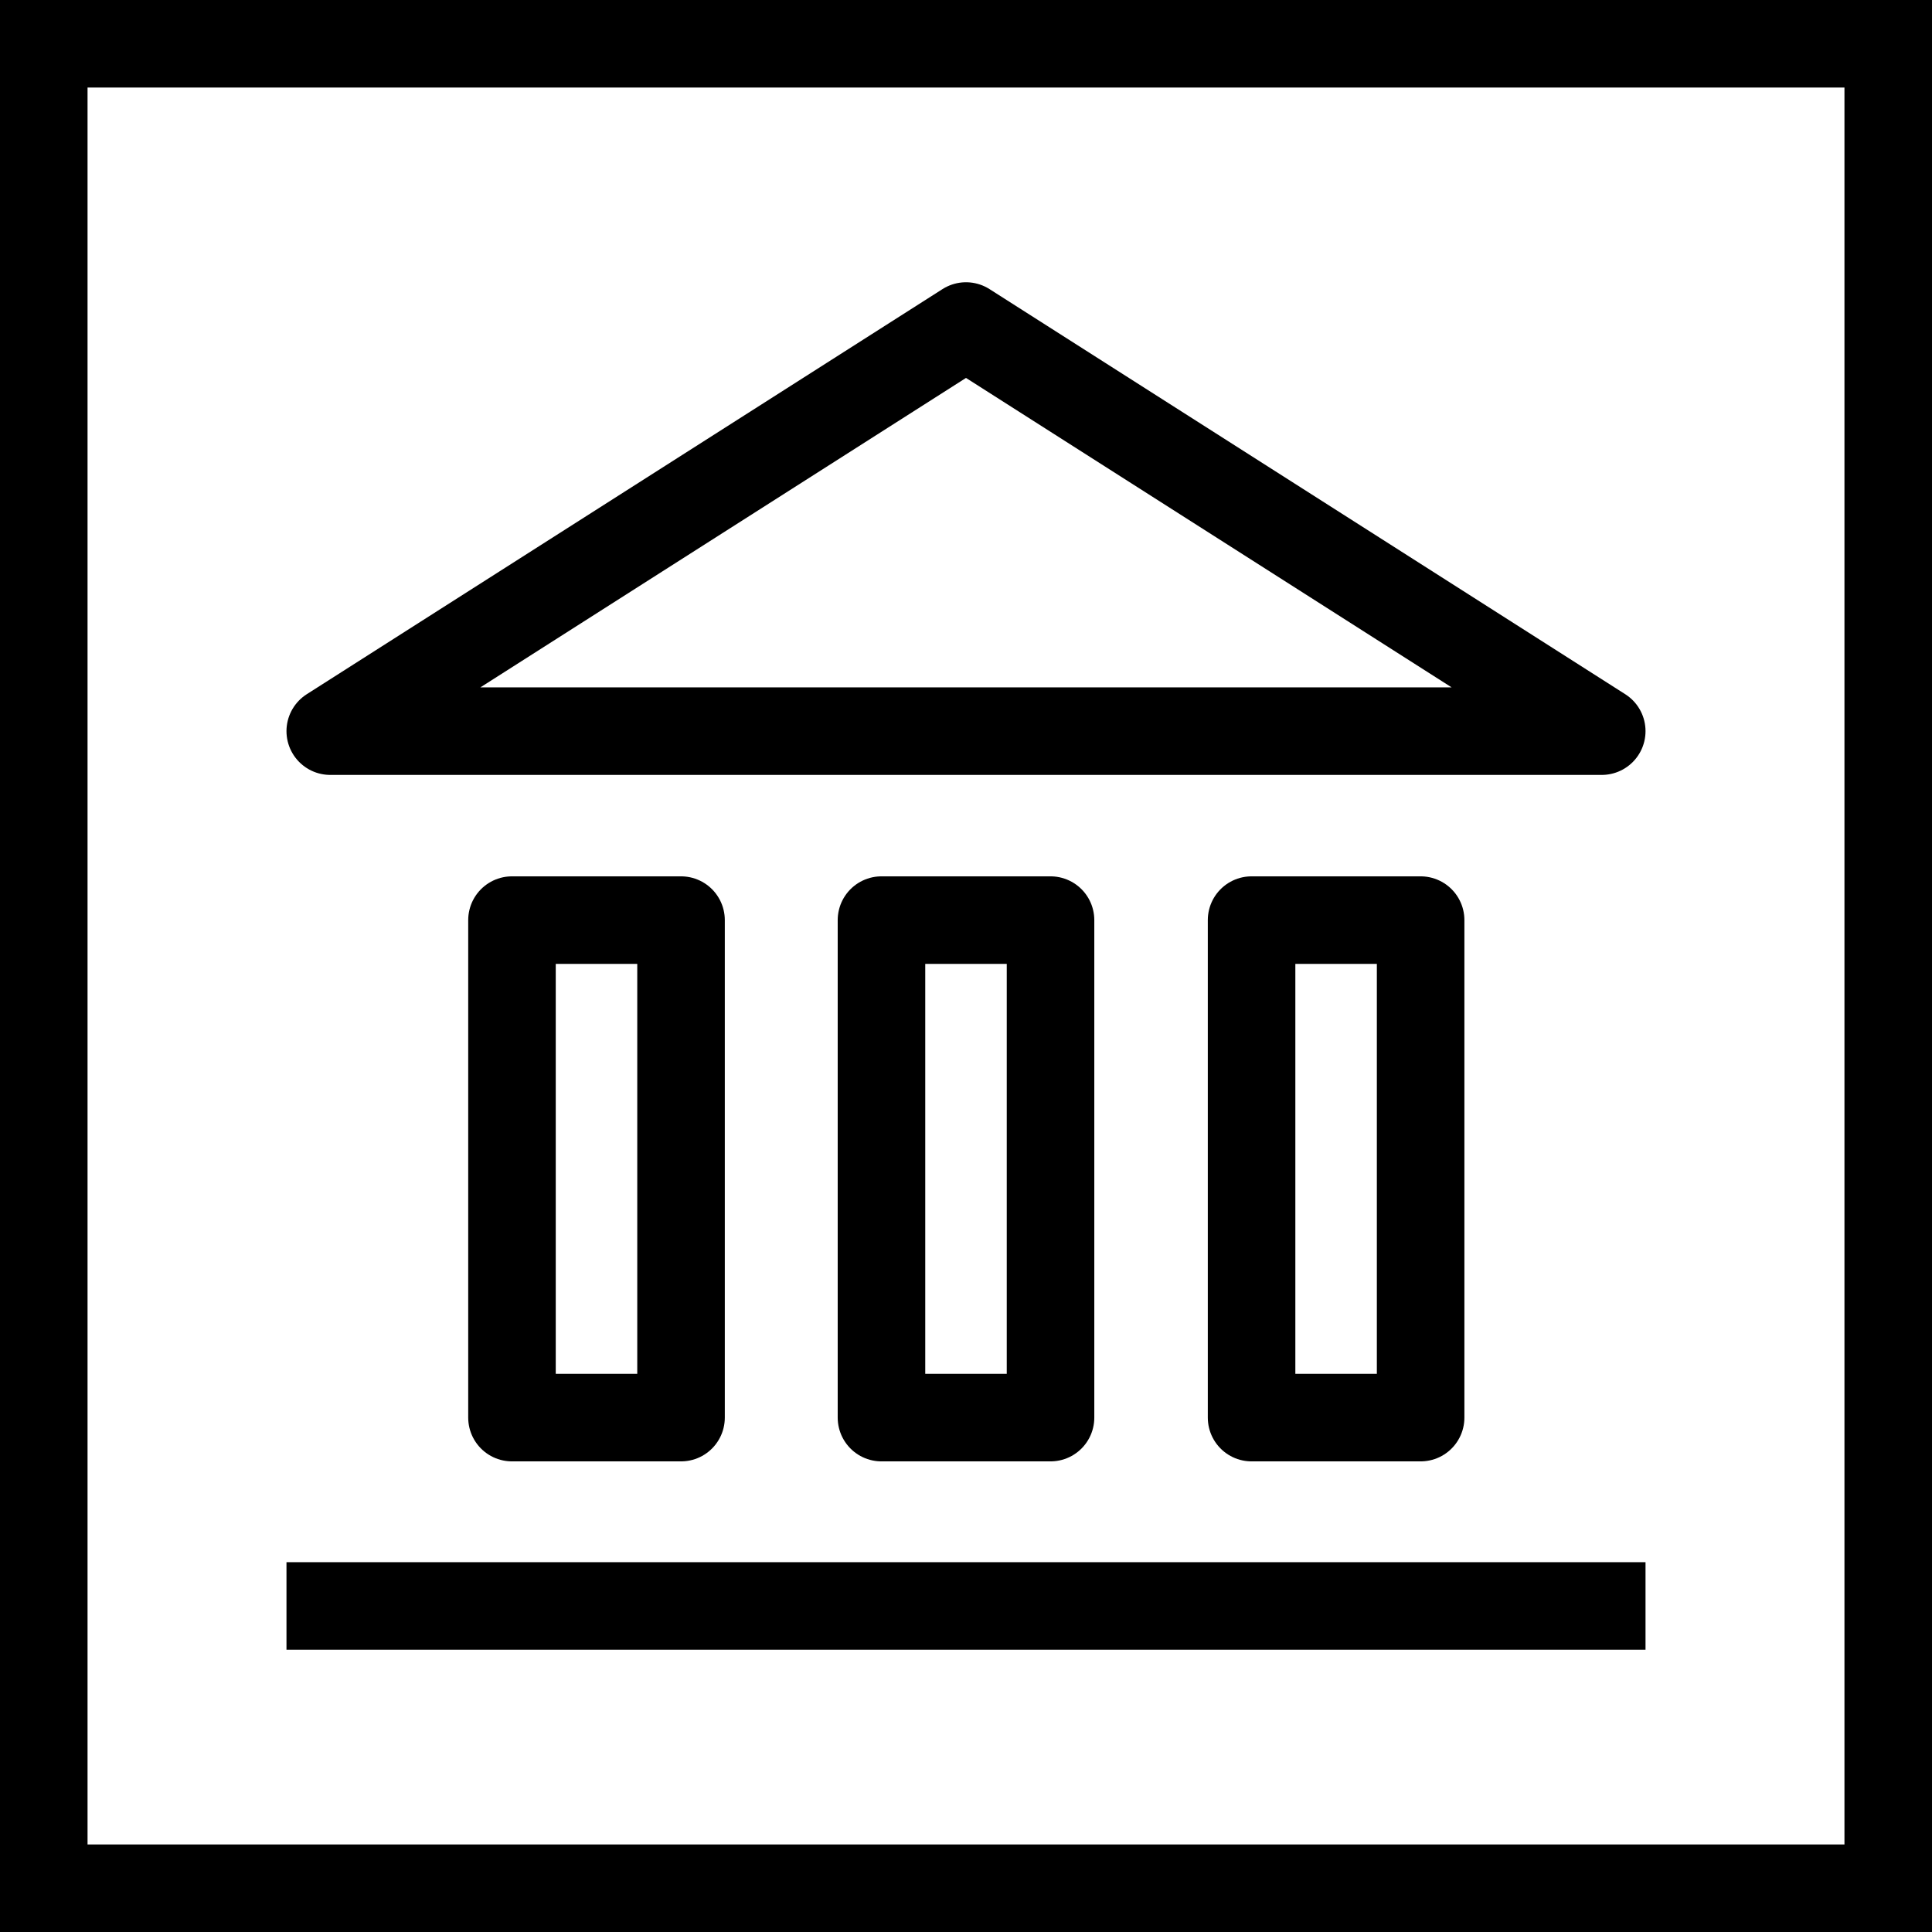
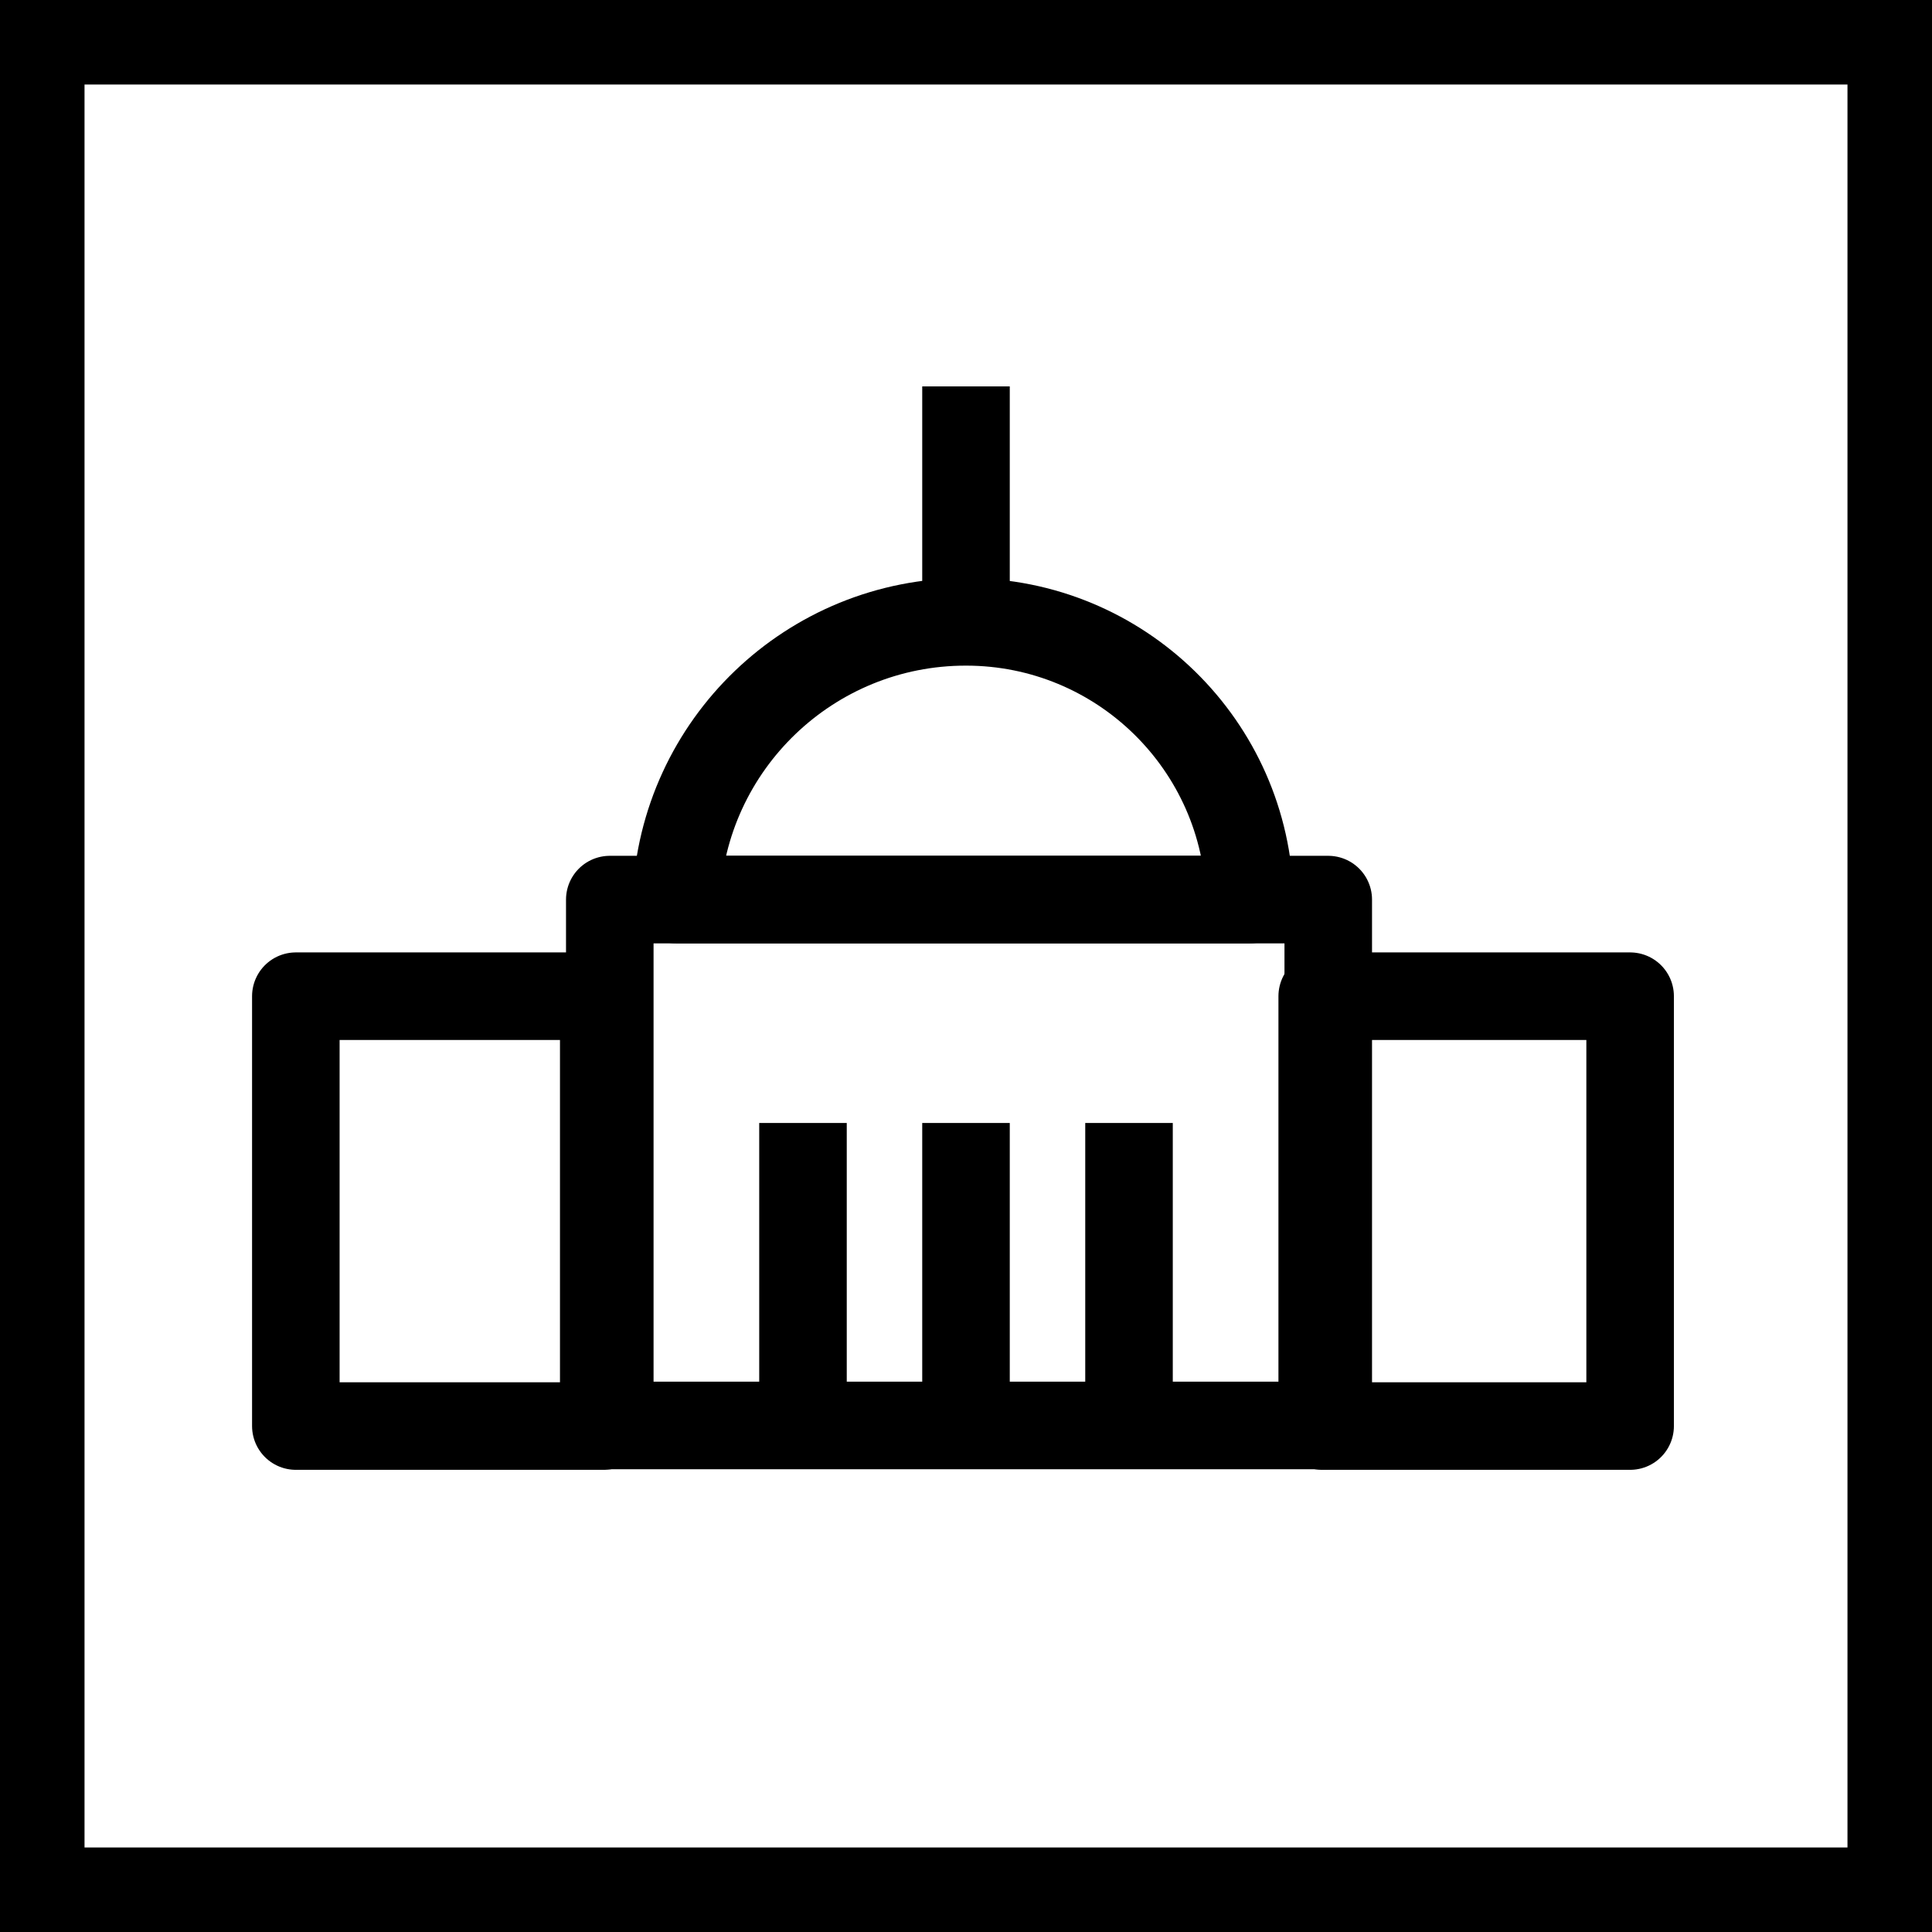
<svg xmlns="http://www.w3.org/2000/svg" id="cat-pg" viewBox="0 0 32 32">
  <defs>
-     <style>.cls-1,.cls-2{fill:none;stroke:#000;stroke-linejoin:round;stroke-width:1.45px;}.cls-2{stroke-linecap:square;}</style>
+     <style>.cls-1{fill:none;stroke:#000;stroke-linejoin:round;stroke-width:1.45px;}</style>
  </defs>
-   <path d="M30.55,1.45v29.1H1.45V1.45h29.1M32,0H0V32H32V0Z" />
-   <polygon class="cls-1" points="5.47 12.11 16 5.4 26.53 12.11 5.47 12.11" />
-   <line class="cls-2" x1="26.53" y1="26.6" x2="5.47" y2="26.6" />
-   <rect class="cls-1" x="8.48" y="15.24" width="2.8" height="8.24" />
-   <rect class="cls-1" x="14.6" y="15.24" width="2.8" height="8.24" />
-   <rect class="cls-1" x="20.73" y="15.24" width="2.8" height="8.24" />
+   <path d="M30.6,1.4V30.6H1.4V1.4H30.6M32,0H0V32H32V0Z" />
+   <rect class="cls-1" x="10.1" y="14.9" width="11.9" height="8.71" />
+   <line class="cls-1" x1="13.3" y1="18.6" x2="13.3" y2="23.6" />
+   <line class="cls-1" x1="16" y1="18.6" x2="16" y2="23.6" />
+   <line class="cls-1" x1="18.7" y1="18.6" x2="18.7" y2="23.6" />
+   <rect class="cls-1" x="21.9" y="16.5" width="5.1" height="7.12" />
+   <path class="cls-1" d="M11.2,14.9A4.8,4.8,0,0,1,16,10.3a4.7,4.7,0,0,1,4.7,4.6Z" />
+   <rect class="cls-1" x="4.9" y="16.5" width="5.1" height="7.12" />
+   <line class="cls-1" x1="16" y1="6.4" x2="16" y2="10.3" />
</svg>
